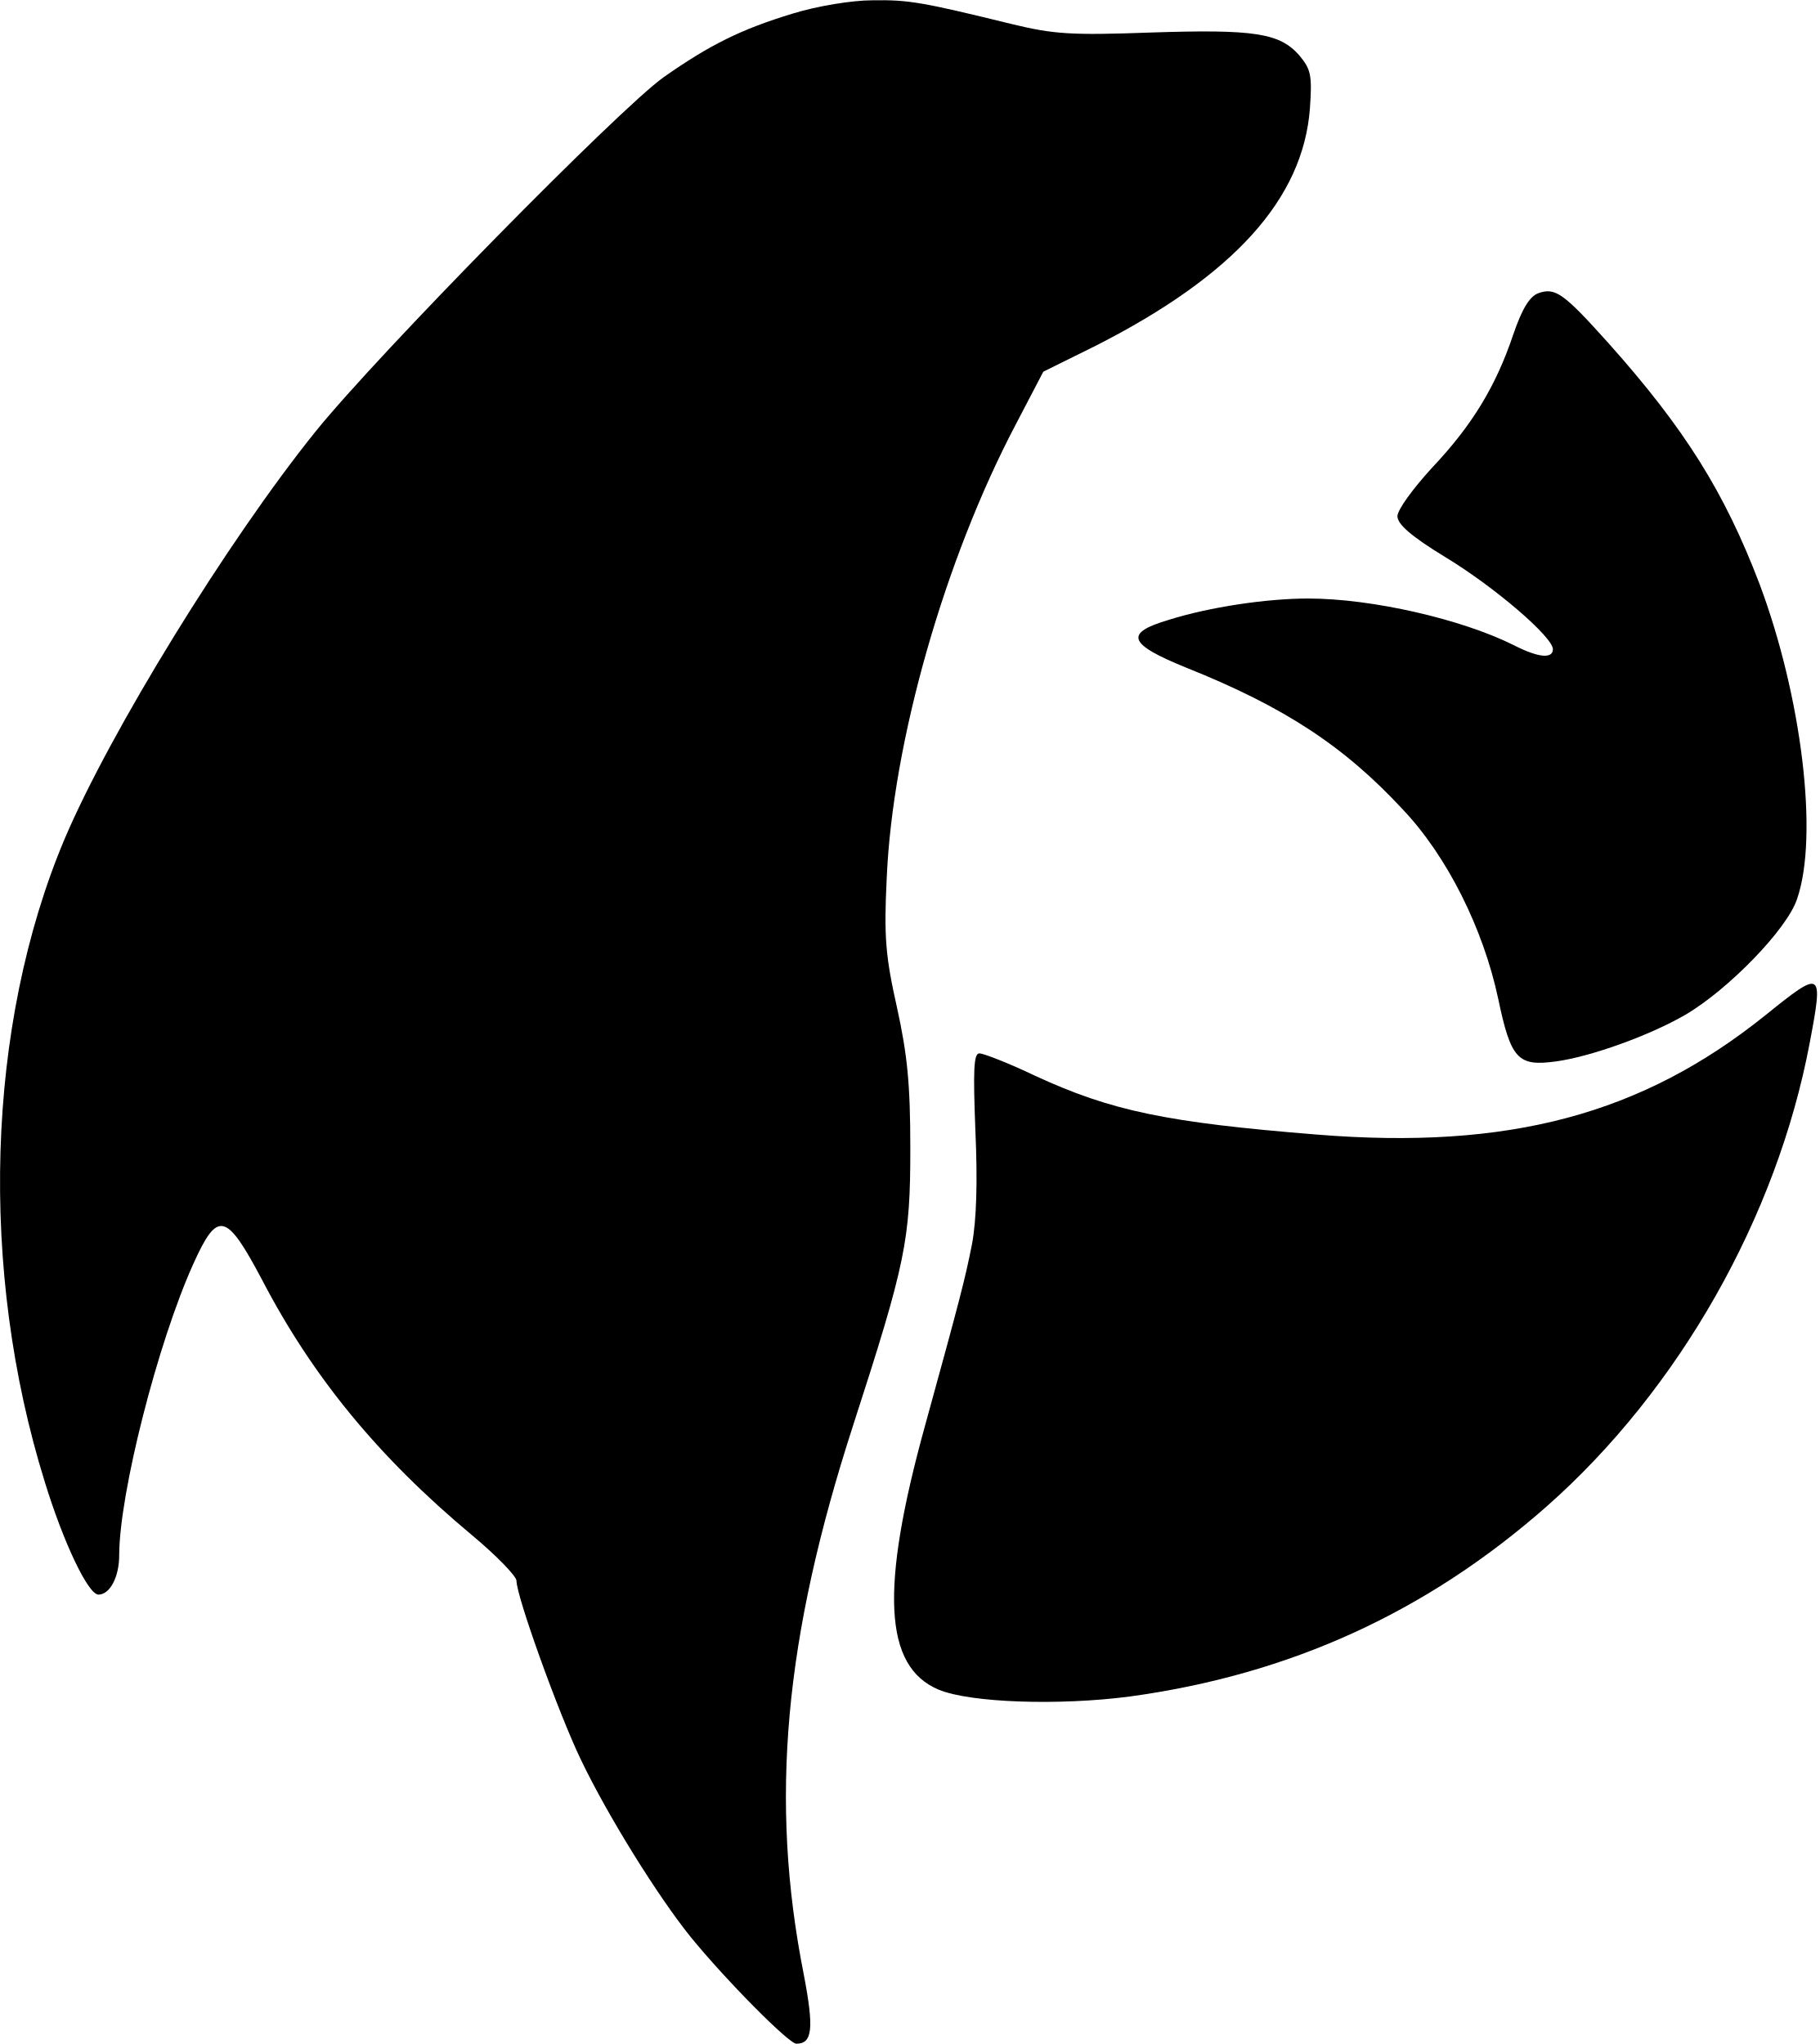
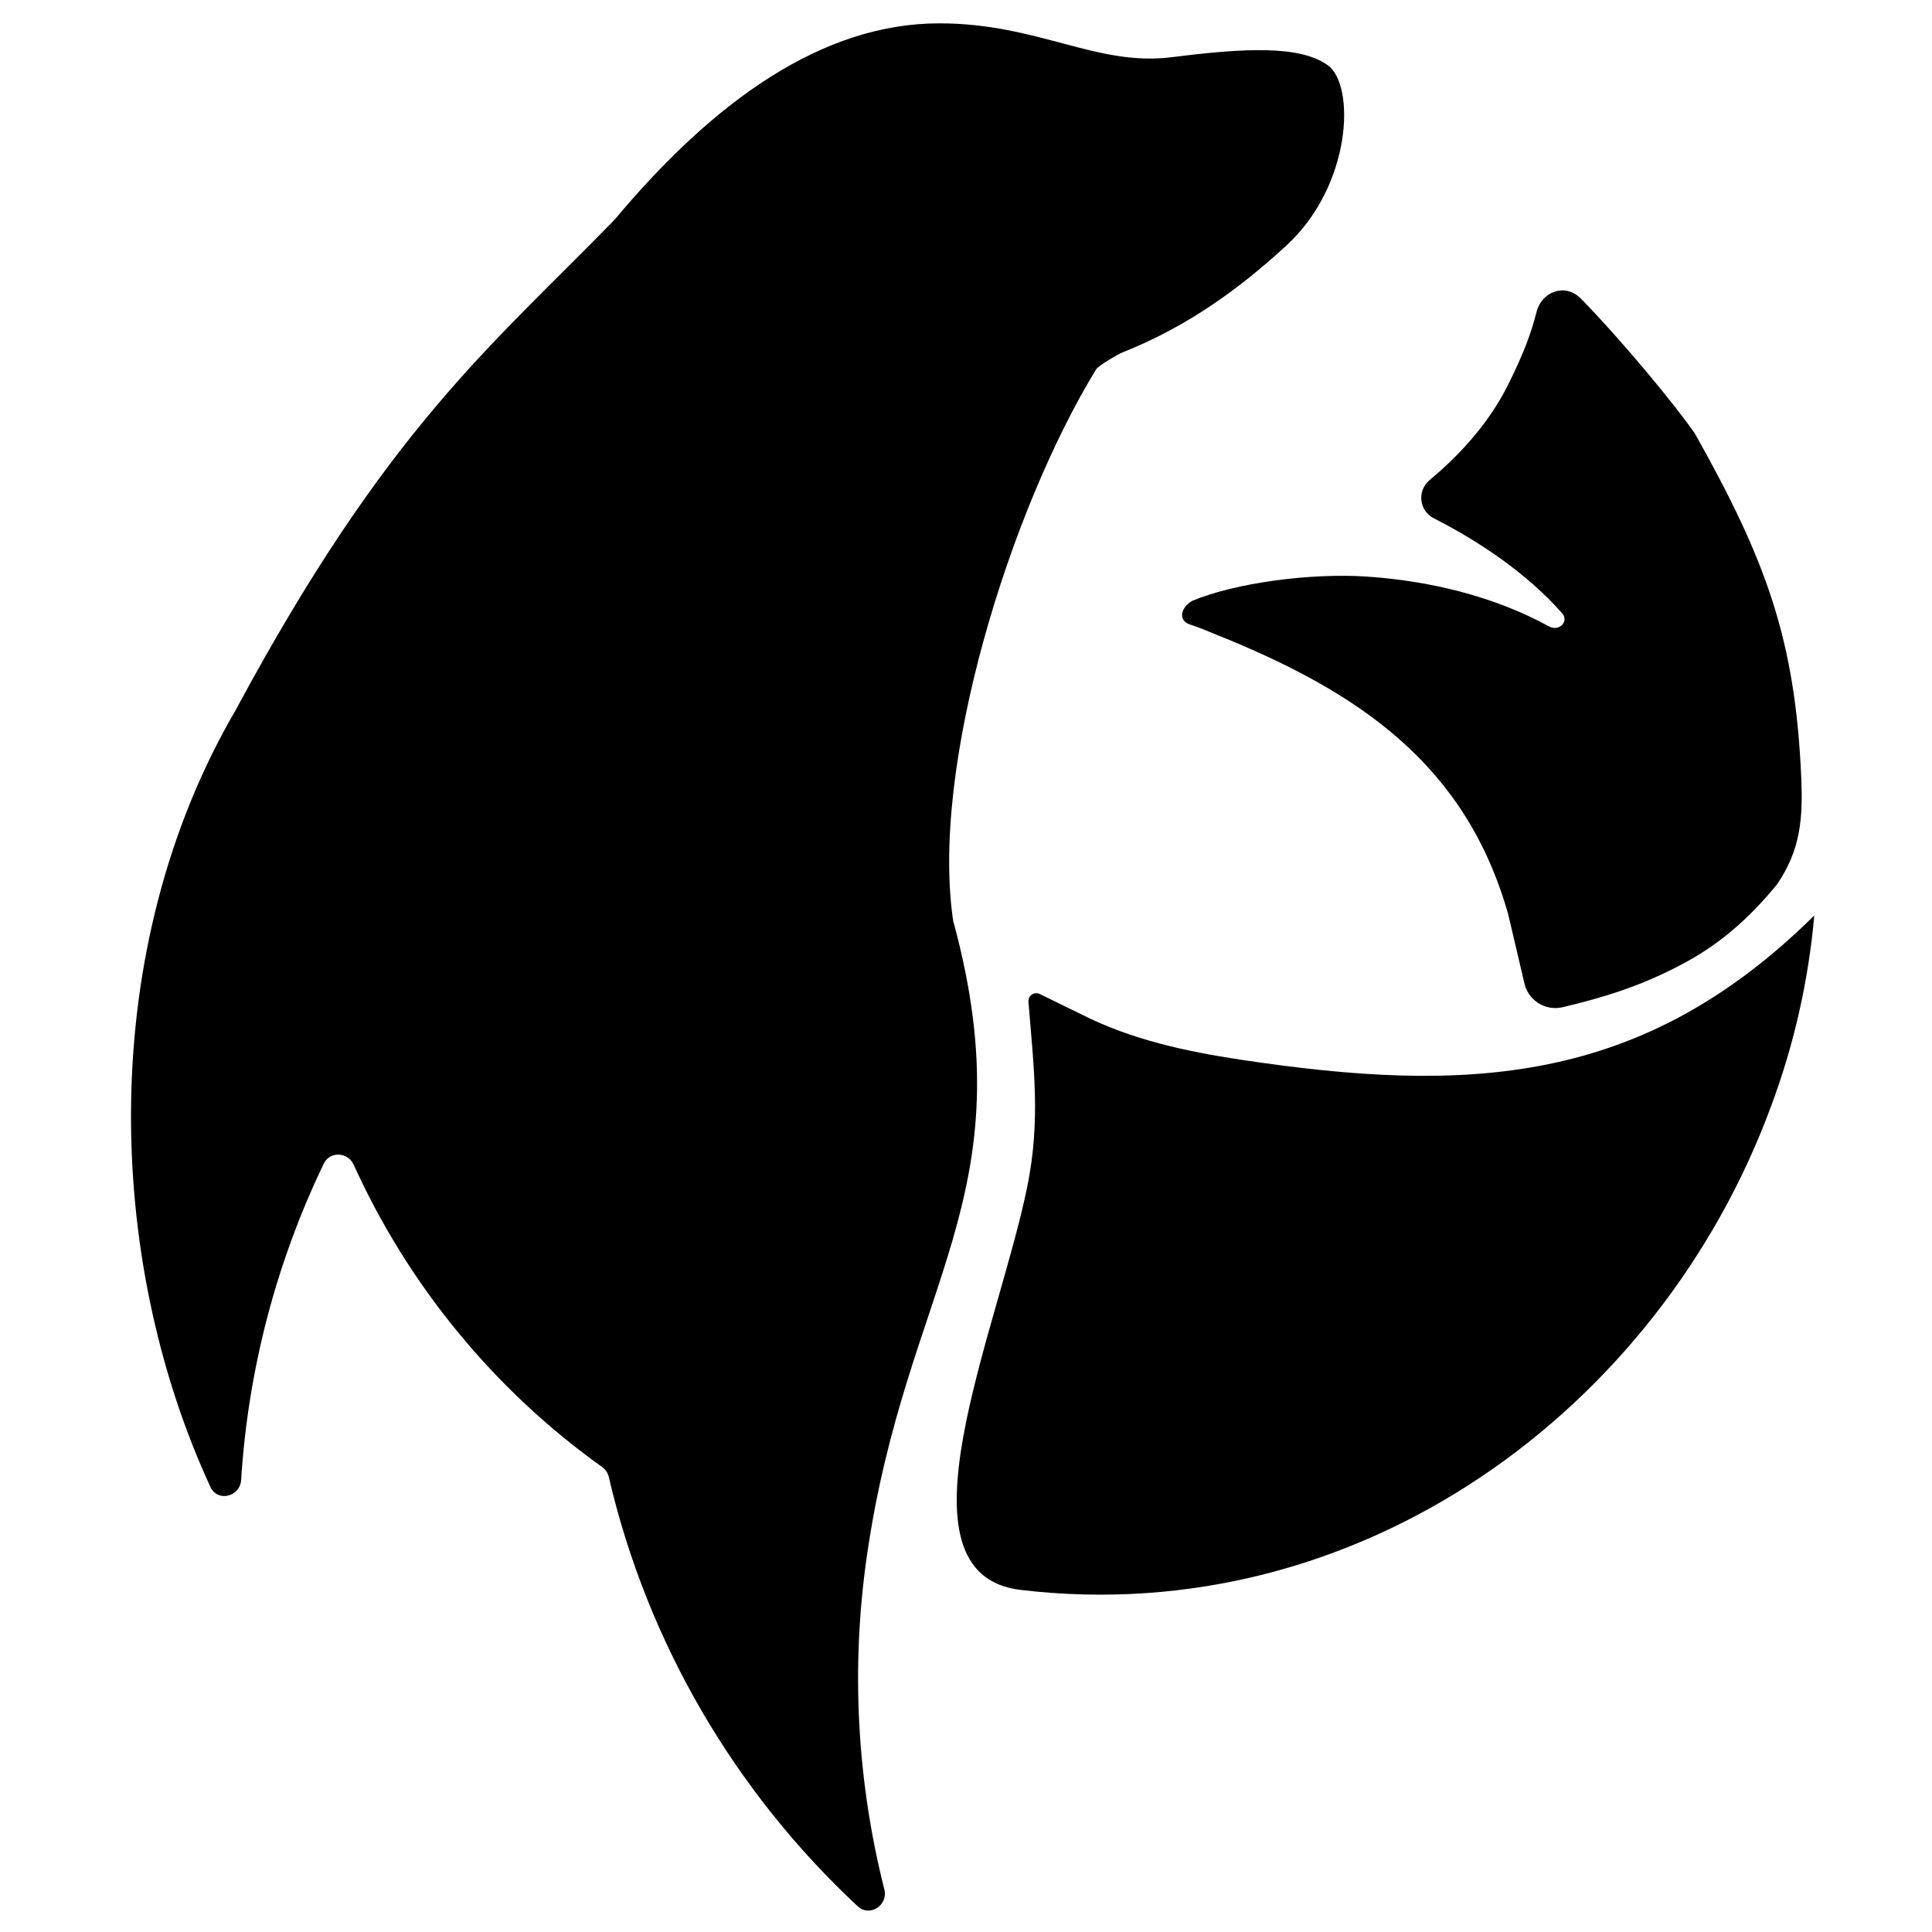
- <svg xmlns="http://www.w3.org/2000/svg" width="100%" height="100%" viewBox="0 0 316 355" version="1.1" xml:space="preserve" style="fill-rule:evenodd;clip-rule:evenodd;stroke-linejoin:round;stroke-miterlimit:2;">
-   <g transform="matrix(0.1,0,0,-0.1,-30.29885,379.9508)">
-     <path d="M1680,3776C1591,3749 1536,3722 1455,3665C1377,3609 959,3184 851,3050C698,2860 494,2528 415,2342C279,2019 266,1594 381,1225C413,1121 456,1030 474,1030C494,1030 510,1061 510,1098C510,1205 577,1468 639,1605C681,1698 696,1694 758,1577C846,1408 960,1269 1123,1133C1165,1098 1200,1062 1200,1054C1200,1027 1273,824 1312,743C1359,645 1445,507 1502,436C1563,361 1673,250 1686,250C1714,250 1717,276 1699,370C1639,673 1665,955 1785,1325C1876,1606 1884,1645 1884,1805C1884,1916 1879,1967 1861,2049C1841,2138 1838,2172 1843,2274C1853,2511 1944,2829 2068,3064L2115,3154L2206,3199C2446,3321 2566,3454 2578,3611C2582,3669 2580,3679 2559,3704C2525,3742 2482,3749 2301,3743C2163,3738 2133,3740 2059,3758C1904,3796 1881,3800 1818,3799C1783,3799 1722,3789 1680,3776Z" style="fill-rule:nonzero;" />
-     <path d="M2974,3290C2959,3284 2946,3262 2931,3218C2901,3129 2860,3061 2790,2987C2757,2951 2730,2914 2730,2903C2730,2889 2754,2868 2813,2832C2899,2780 3000,2693 3000,2672C3000,2655 2975,2657 2932,2679C2842,2724 2686,2760 2575,2760C2502,2760 2403,2745 2333,2723C2255,2700 2262,2681 2363,2640C2533,2572 2637,2504 2739,2394C2816,2313 2879,2187 2905,2065C2927,1960 2939,1947 3005,1956C3065,1964 3168,2001 3230,2037C3305,2081 3407,2186 3424,2238C3462,2347 3432,2590 3359,2785C3298,2945 3229,3055 3097,3203C3018,3291 3004,3301 2974,3290Z" style="fill-rule:nonzero;" />
-     <path d="M3370,2037C3155,1864 2924,1802 2590,1829C2329,1850 2233,1870 2101,1931C2055,1953 2011,1970 2004,1970C1994,1970 1993,1941 1997,1836C2001,1748 1999,1680 1991,1638C1979,1578 1972,1550 1910,1325C1831,1040 1838,905 1933,865C1988,842 2143,837 2265,853C2543,891 2780,999 2989,1183C3219,1386 3389,1686 3446,1988C3470,2115 3468,2116 3370,2037Z" style="fill-rule:nonzero;" />
-   </g>
+ <svg xmlns="http://www.w3.org/2000/svg" width="100%" height="100%" viewBox="0 0 48 48" fill-rule="evenodd" stroke-linejoin="round" stroke-miterlimit="2">
+   <path d="M23.688 22.92c-.597-3.855 1.42-10.278 3.547-13.747.053-.087.547-.375.642-.413 1.632-.648 2.916-1.586 4.084-2.661 1.628-1.498 1.715-3.981 1.029-4.477s-2.049-.433-3.866-.202c-1.879.241-3.325-.84-5.787-.84-2.898 0-5.593 1.918-8.069 4.88-3.09 3.169-5.649 5.184-9.414 12.184-3.442 5.9-3.272 13.569-.626 19.299.176.383.737.247.763-.174a21.2 21.2 0 0 1 2.053-7.859c.15-.314.599-.29.743.026a18.75 18.75 0 0 0 6.174 7.513.42.42 0 0 1 .164.245c.968 4.161 3.163 7.851 6.184 10.667.298.278.763-.026.662-.421a21.35 21.35 0 0 1-.439-8.245c.972-6.818 4.003-8.964 2.161-15.776h-.004z" />
+   <path d="M45.076 22.744c-4.274 4.227-8.609 4.436-14.263 3.582-1.338-.201-2.723-.502-3.936-1.12l-1.049-.512c-.134-.063-.289.045-.277.194.132 1.622.304 2.948-.026 4.58-.723 3.578-3.461 9.641-.168 10.033 8.422 1.002 15.865-4.487 18.639-12.002a18.11 18.11 0 0 0 1.079-4.754zM38.175 7.751c.135-.525.723-.719 1.102-.332 1.019 1.041 2.361 2.663 2.837 3.361 1.778 3.164 2.488 5.13 2.637 8.524.043 1.011-.007 1.807-.609 2.678-.689.839-1.414 1.473-2.316 1.955-1.039.557-1.971.843-3.016 1.09a.79.79 0 0 1-.944-.629l-.395-1.683c-1.051-3.704-3.673-5.511-7.234-6.94-.261-.105-.412-.174-.676-.261-.293-.096-.233-.418.059-.586 1.077-.449 2.945-.696 4.338-.603 1.547.104 3.16.486 4.529 1.239.244.134.506-.121.321-.331-.86-.977-2.059-1.787-3.195-2.361a.57.57 0 0 1-.107-.933c.674-.564 1.45-1.349 1.967-2.39.422-.849.581-1.327.702-1.798z" fill-rule="nonzero" />
</svg>
